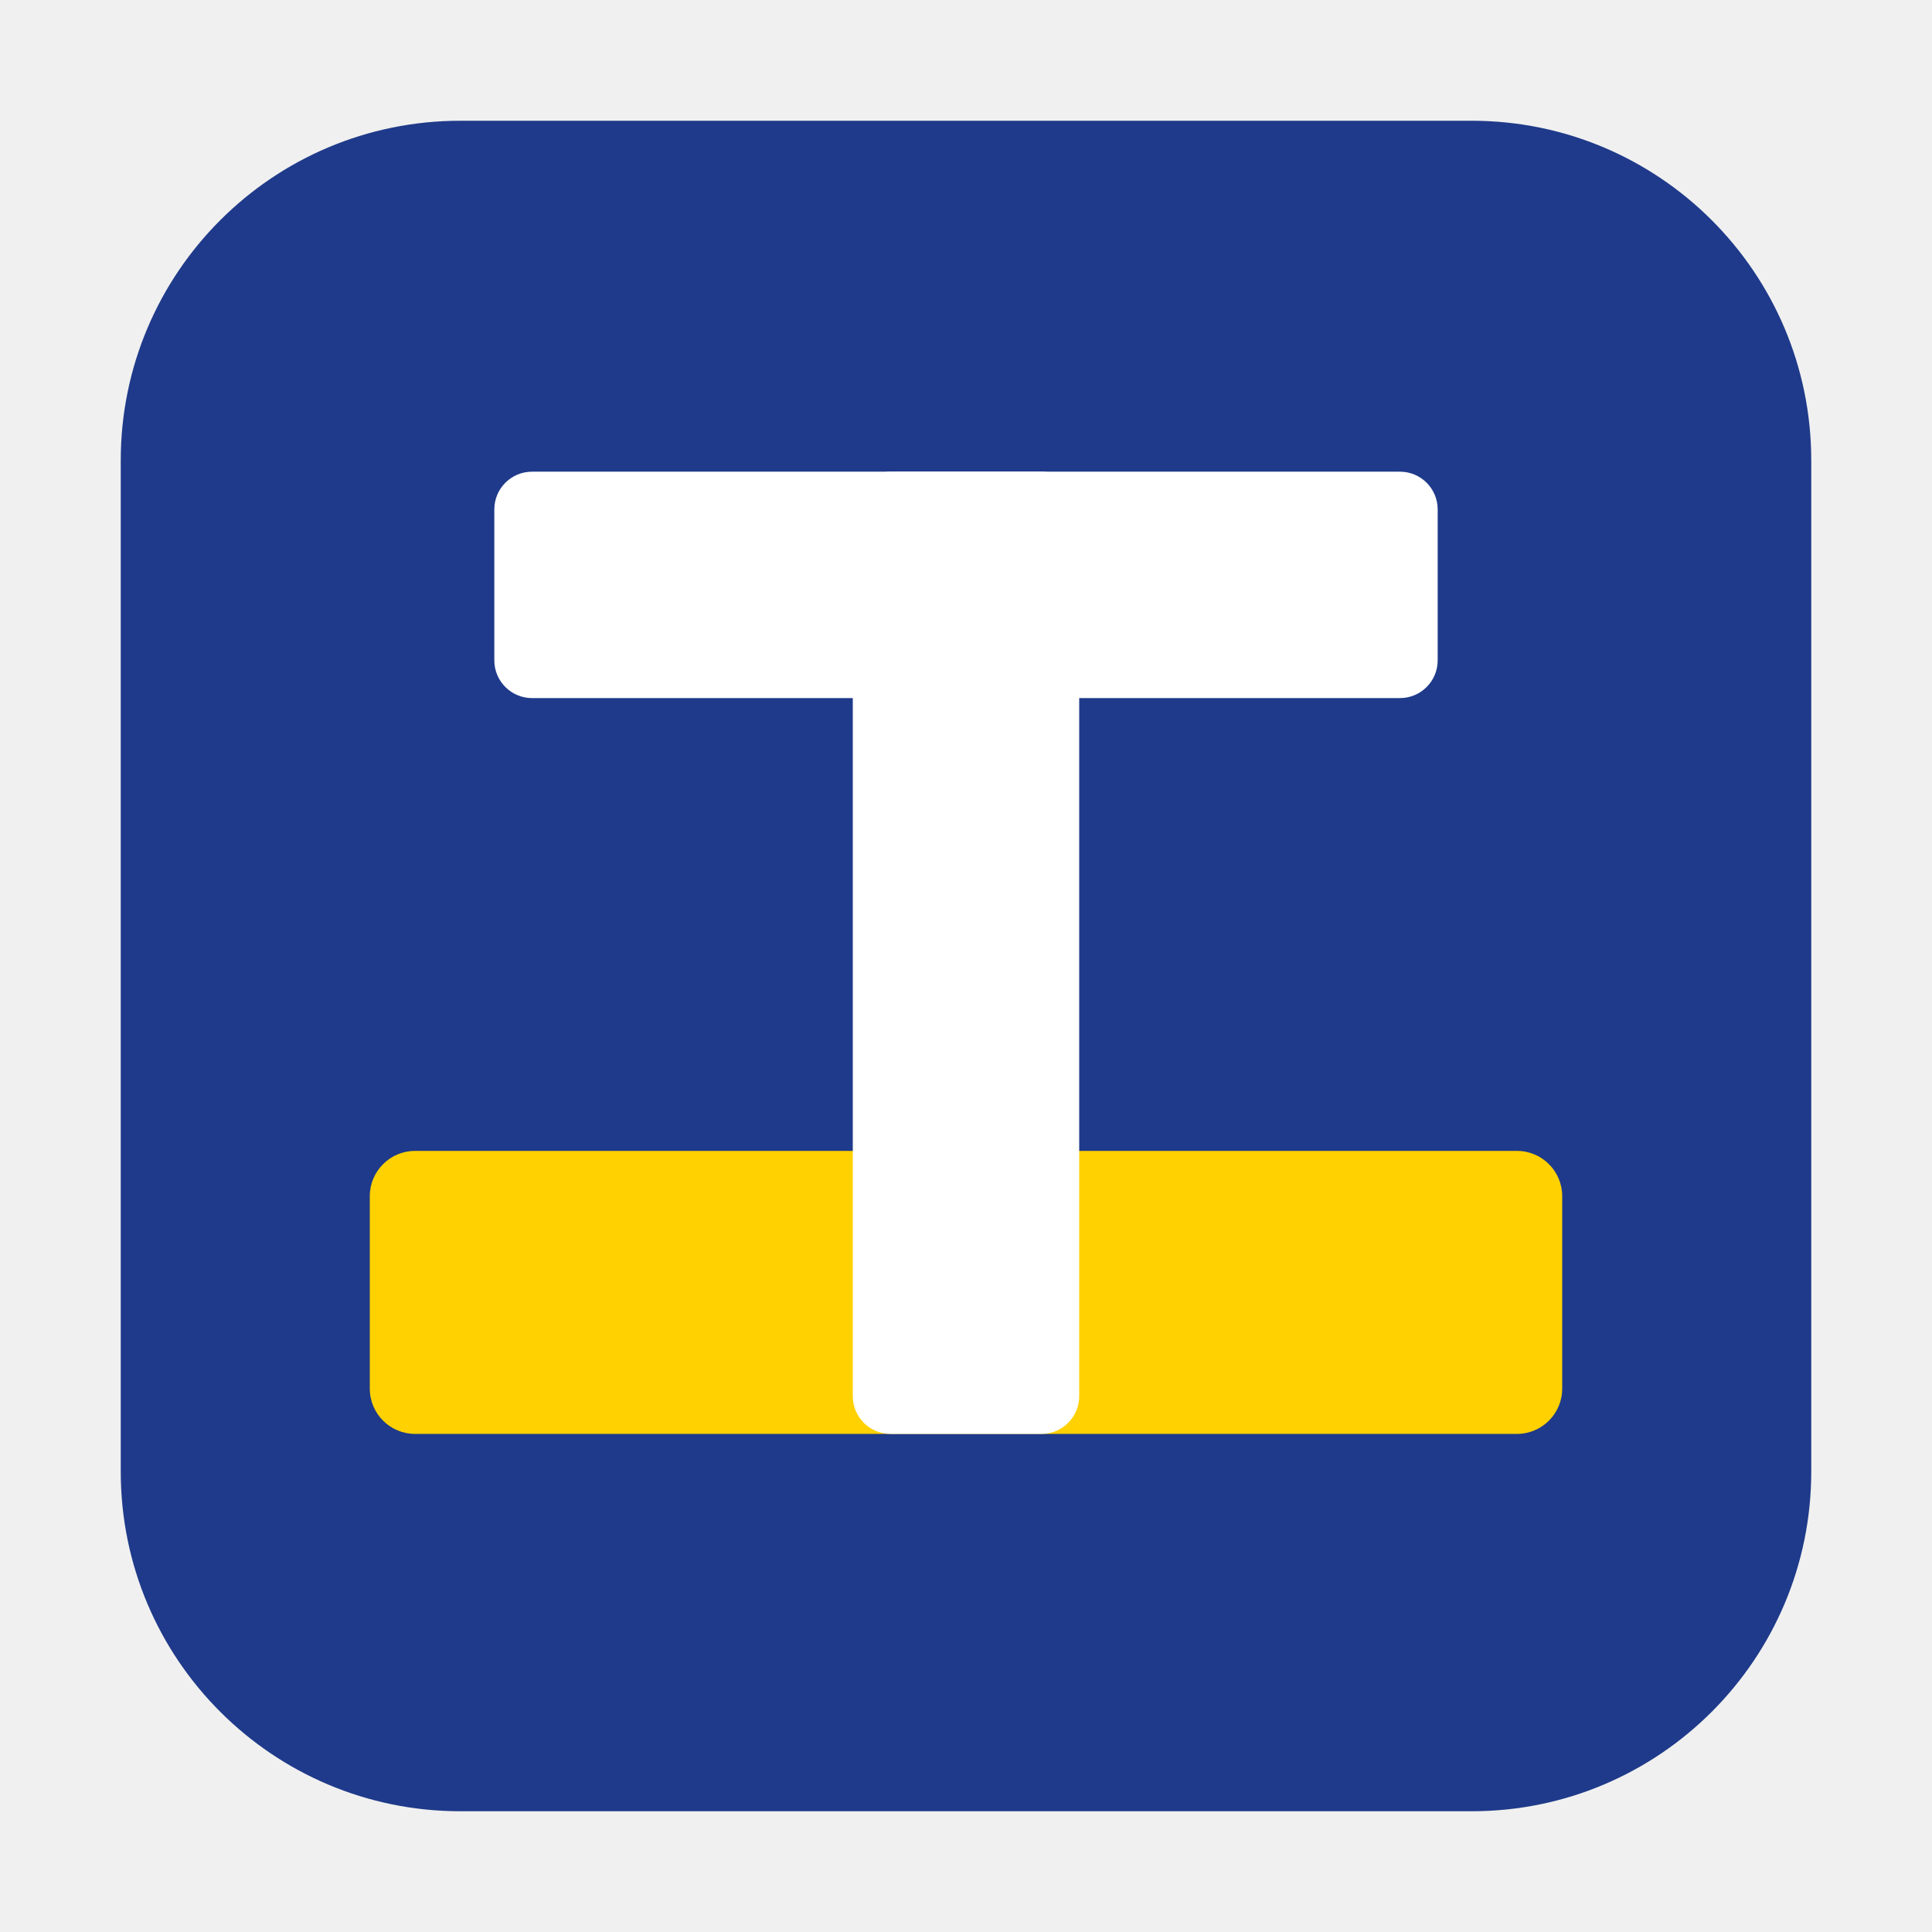
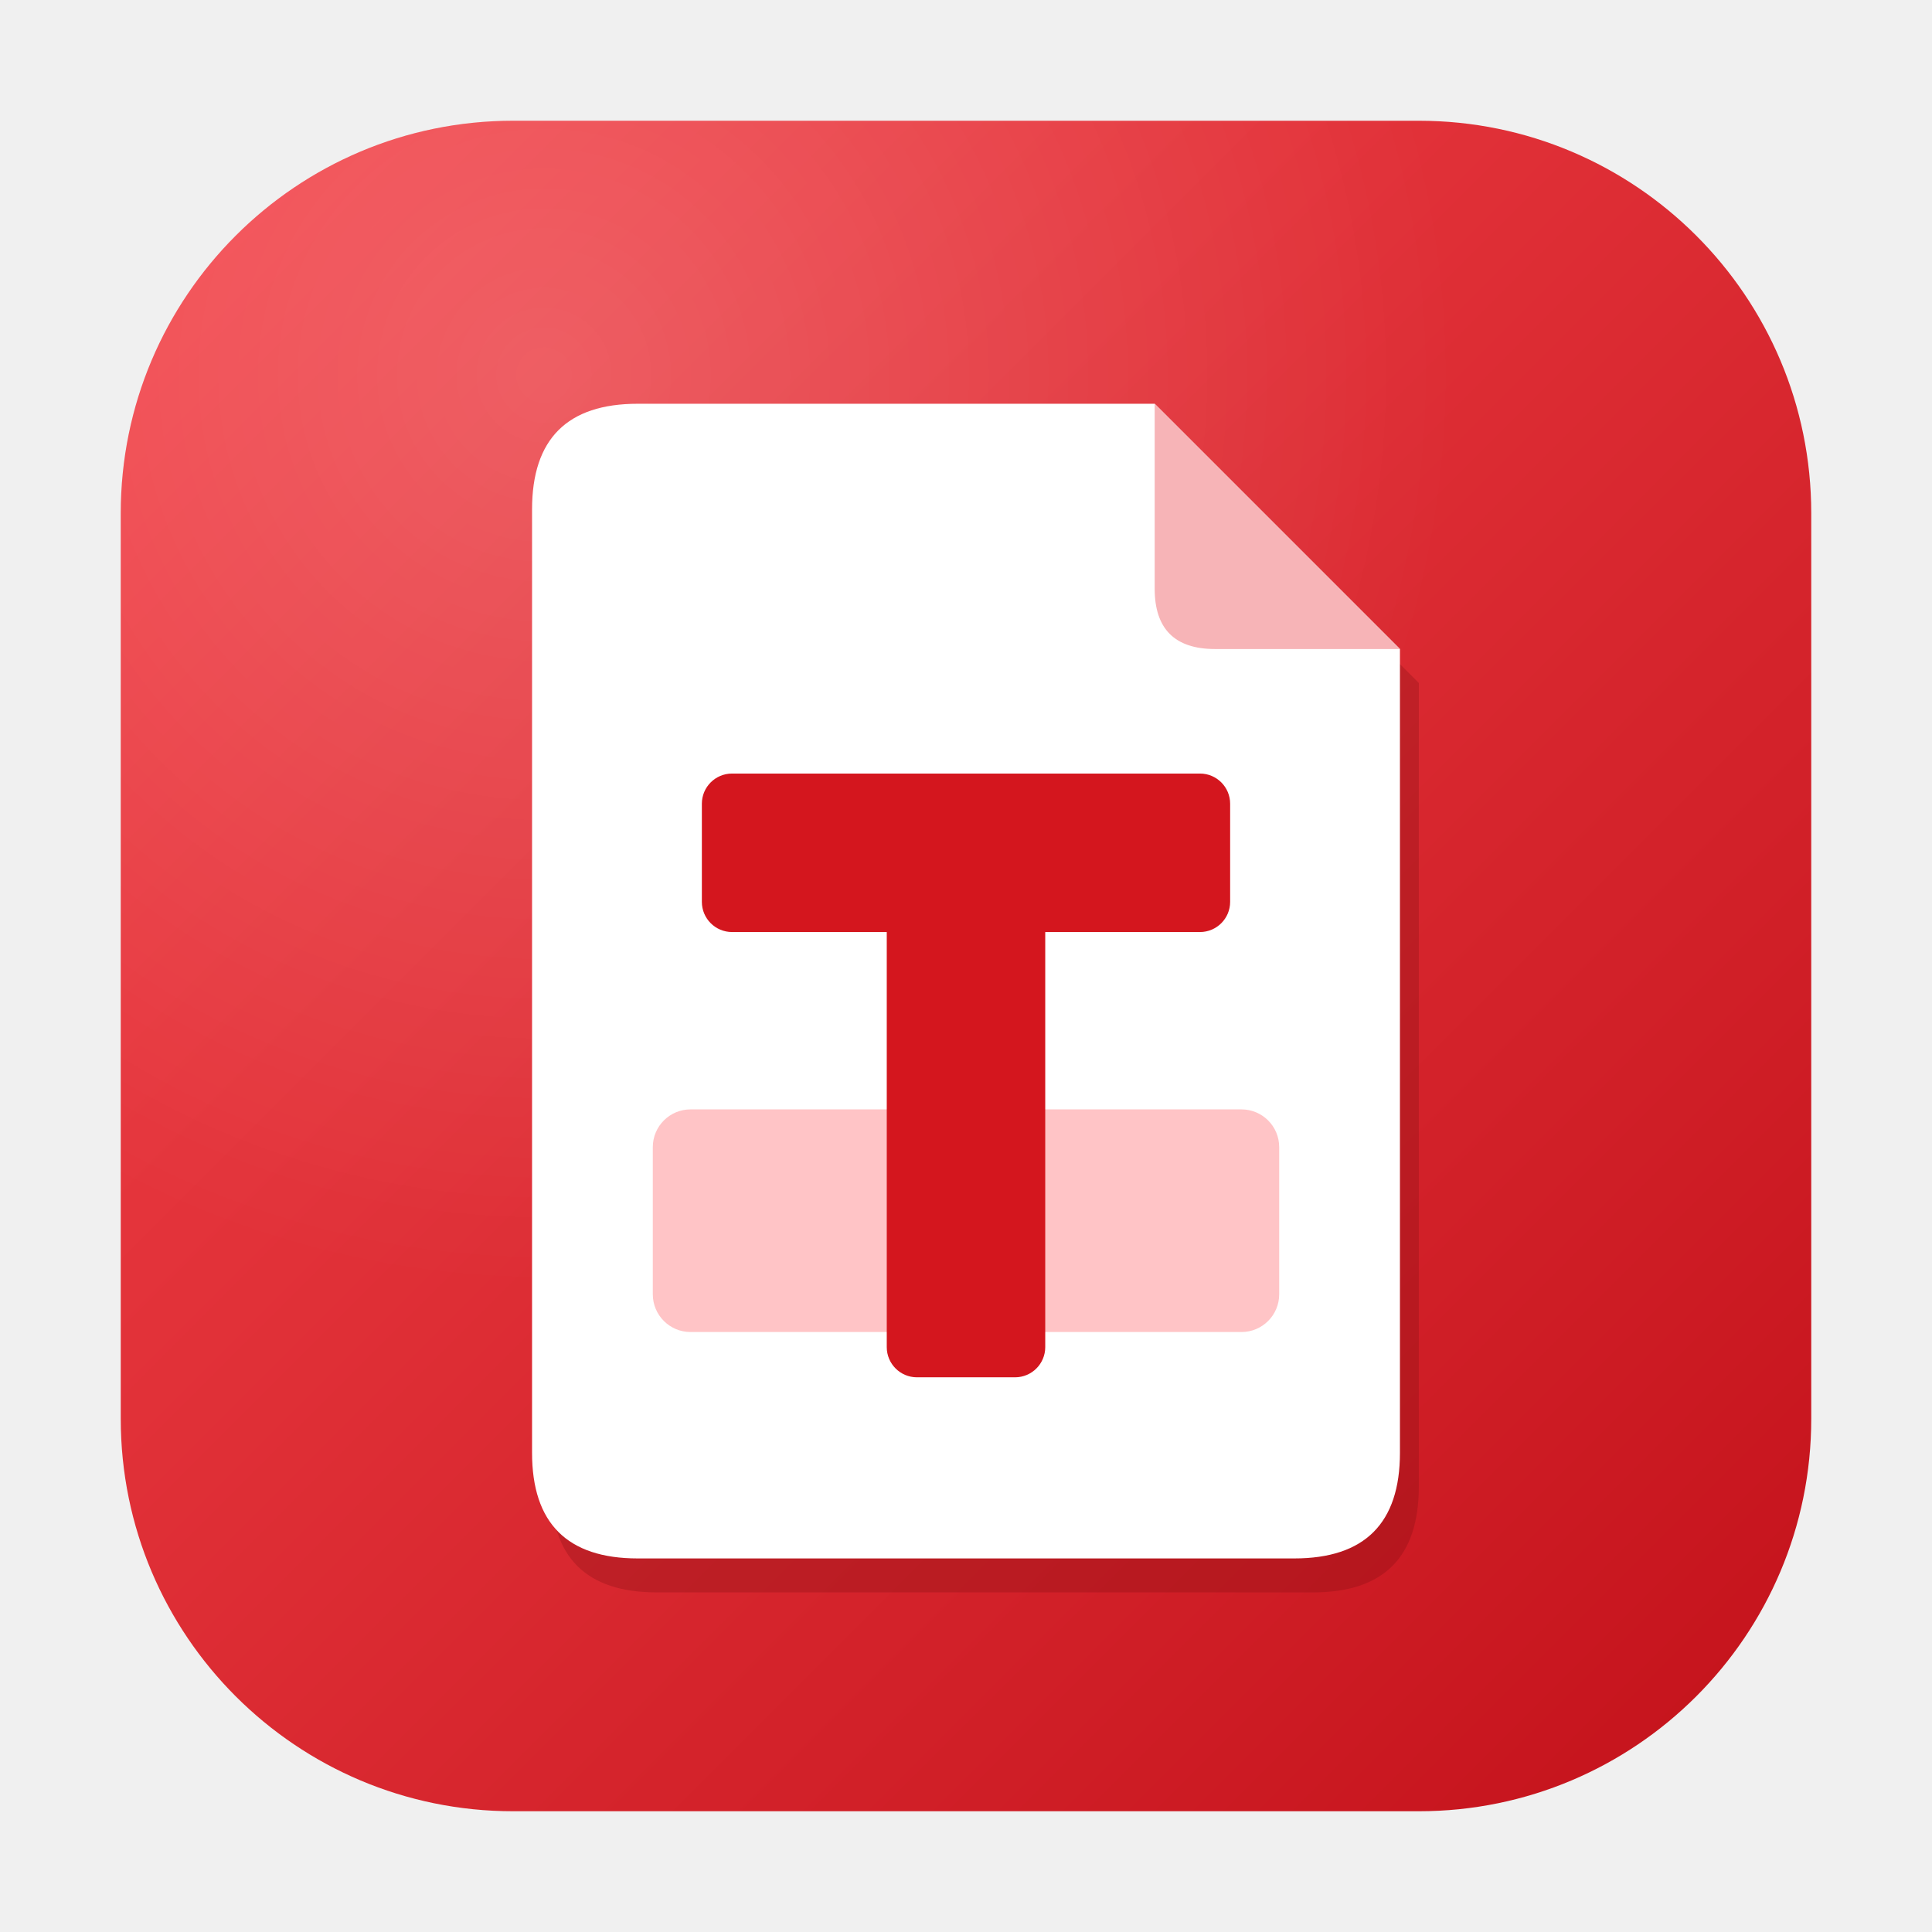
<svg xmlns="http://www.w3.org/2000/svg" viewBox="0 0 1024 1024" width="1024" height="1024">
-   <rect x="64" y="64" width="896" height="896" rx="180" fill="#1f3a8a" />
-   <rect x="196" y="610" width="632" height="150" rx="24" fill="#ffd100" />
-   <rect x="262" y="250" width="500" height="120" rx="20" fill="#ffffff" />
-   <rect x="452" y="250" width="120" height="510" rx="20" fill="#ffffff" />
+   <defs>
+     <linearGradient id="tile" x1="0" y1="0" x2="1" y2="1">
+       <stop offset="0" stop-color="#f4454b" />
+       <stop offset="1" stop-color="#c3111a" />
+     </linearGradient>
+     <radialGradient id="sheen" cx="0.25" cy="0.15" r="0.9">
+       <stop offset="0" stop-color="#ffffff" stop-opacity="0.18" />
+       <stop offset="0.6" stop-color="#ffffff" stop-opacity="0" />
+     </radialGradient>
+   </defs>
+   <rect x="64" y="64" width="896" height="896" rx="208" fill="url(#tile)" />
+   <rect x="64" y="64" width="896" height="896" rx="208" fill="url(#sheen)" />
+   <path d="M338 214H612L742 344V770Q742 826 686 826H338Q282 826 282 770V270Q282 214 338 214Z" fill="#7a0a10" opacity="0.28" transform="translate(10 18)" />
+   <path d="M338 214H612L742 344V770Q742 826 686 826H338Q282 826 282 770V270Q282 214 338 214Z" fill="#ffffff" />
+   <path d="M612 214V312Q612 344 644 344H742Z" fill="#f7b4b7" />
+   <rect x="346" y="588" width="332" height="118" rx="20" fill="#ffc4c6" />
+   <rect x="372" y="410" width="280" height="84" rx="16" fill="#d4161e" />
+   <rect x="470" y="410" width="84" height="320" rx="16" fill="#d4161e" />
</svg>
